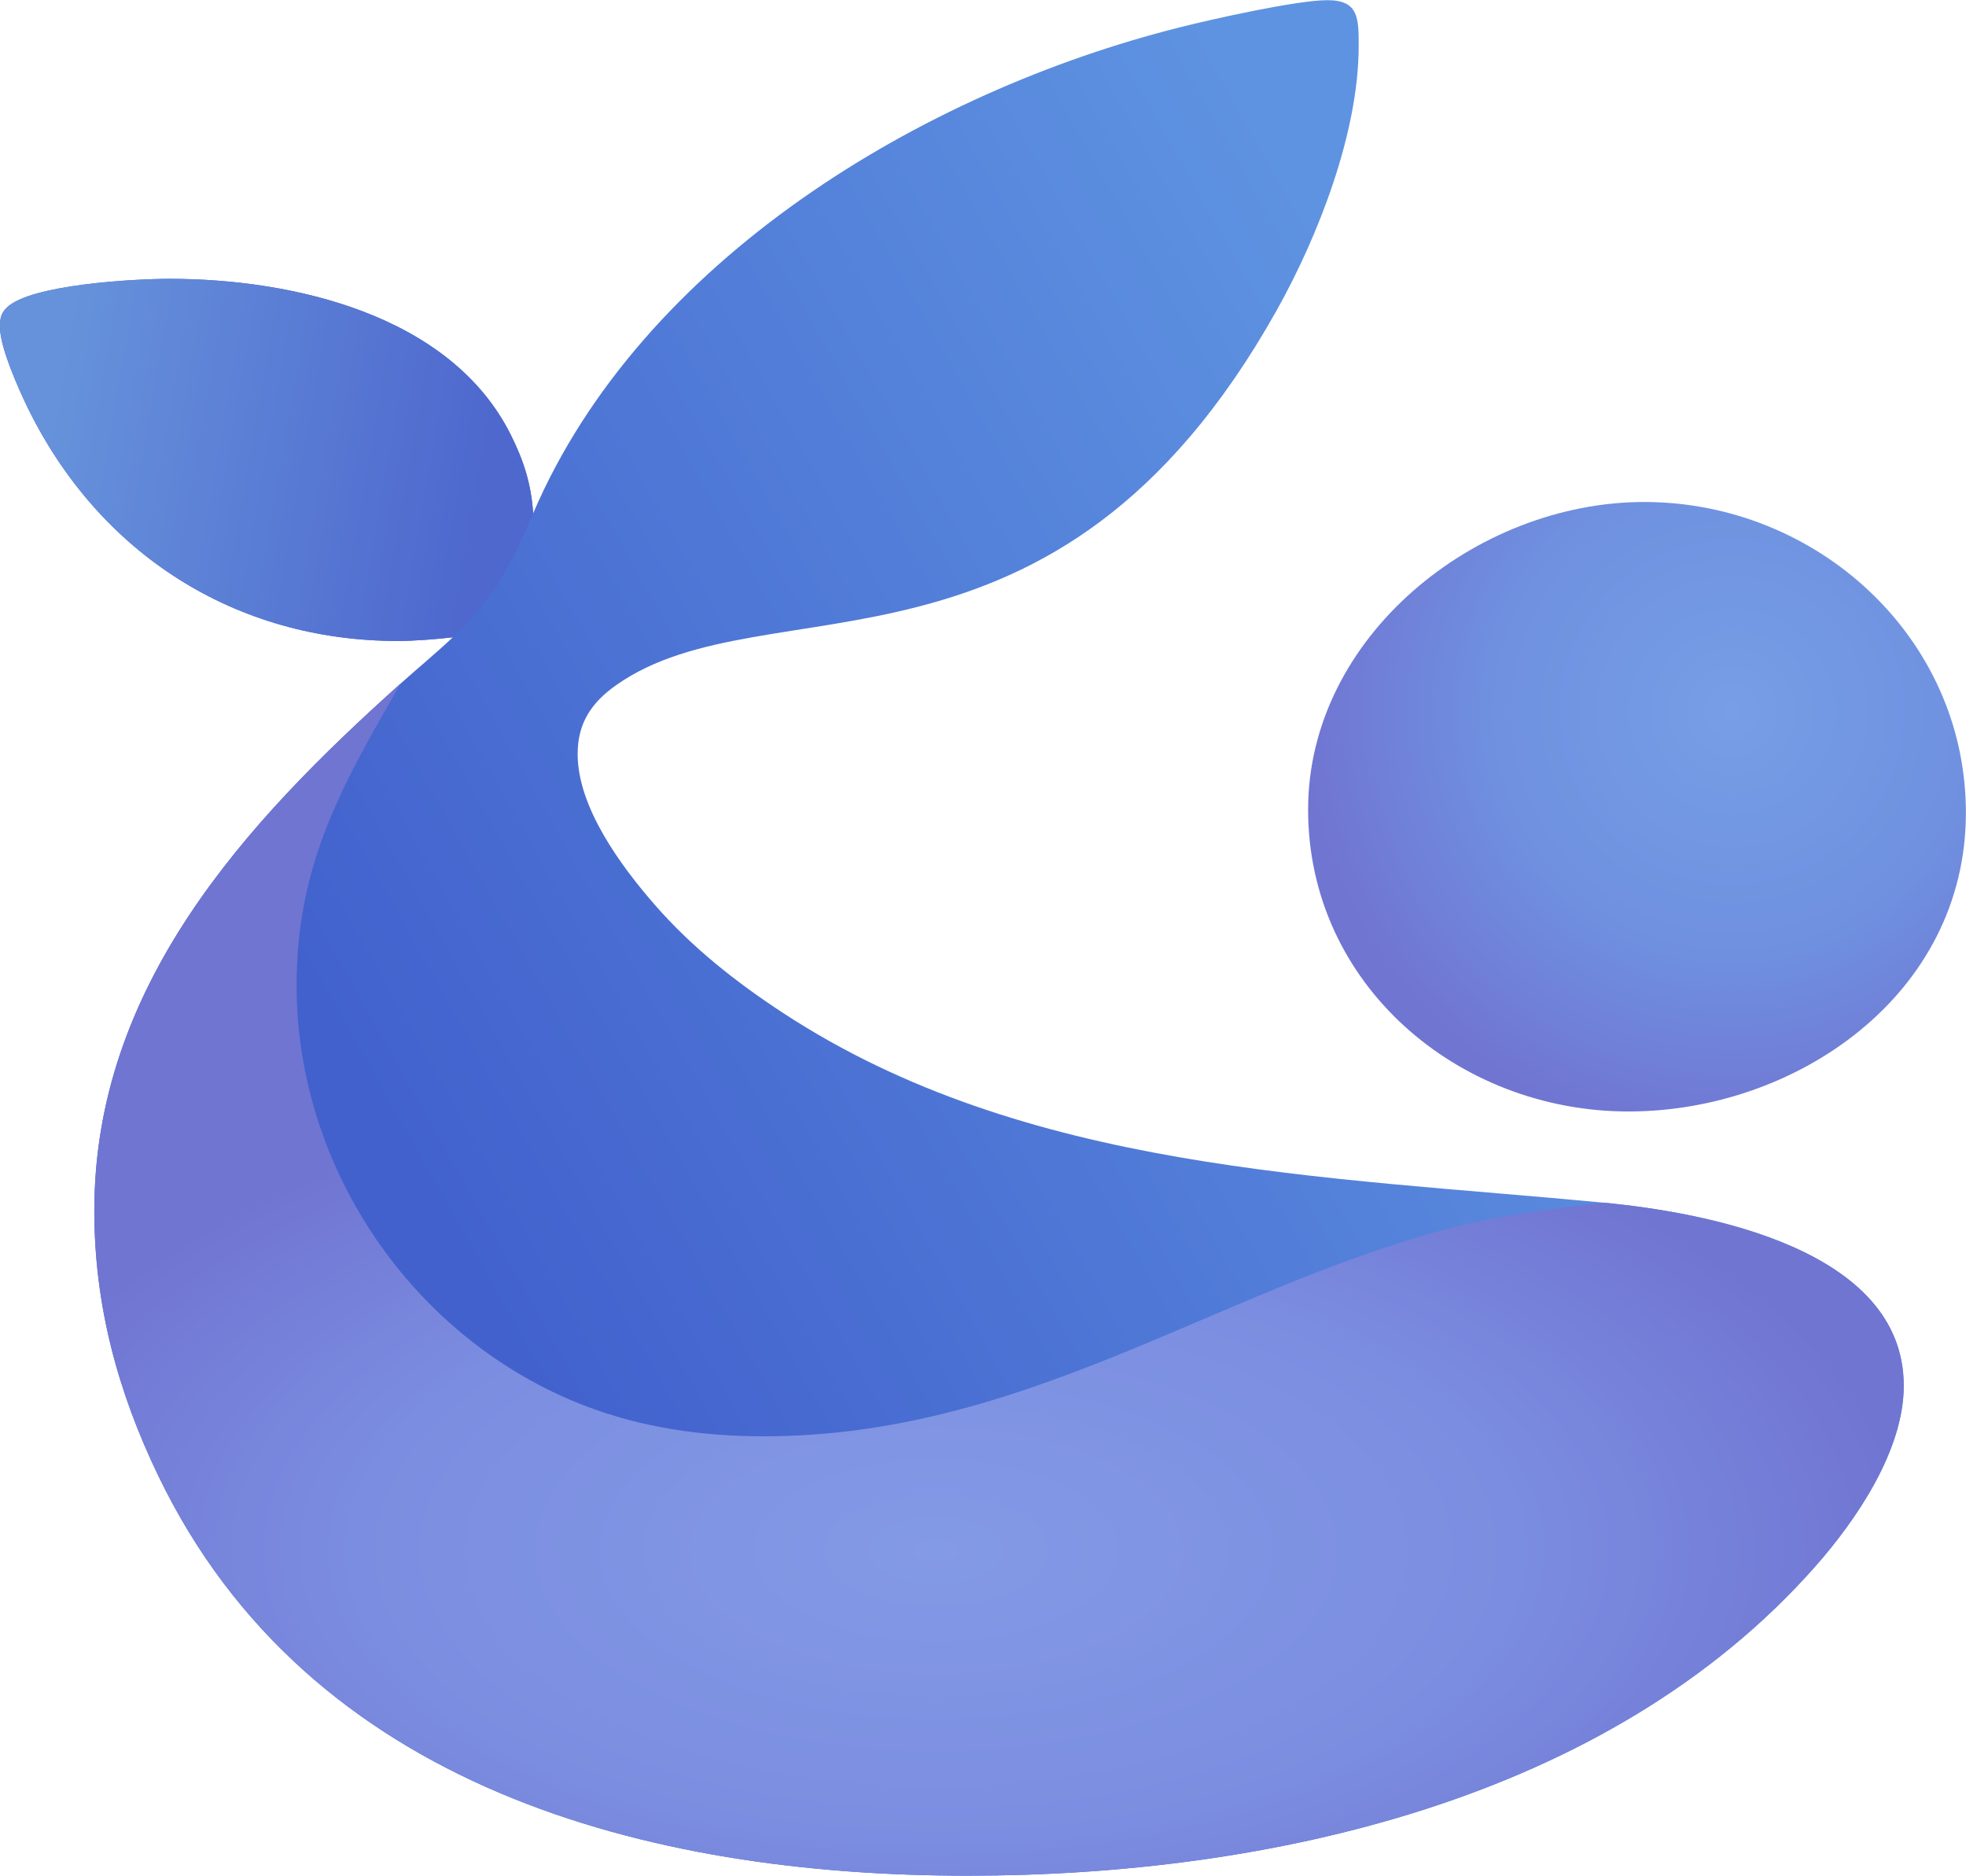
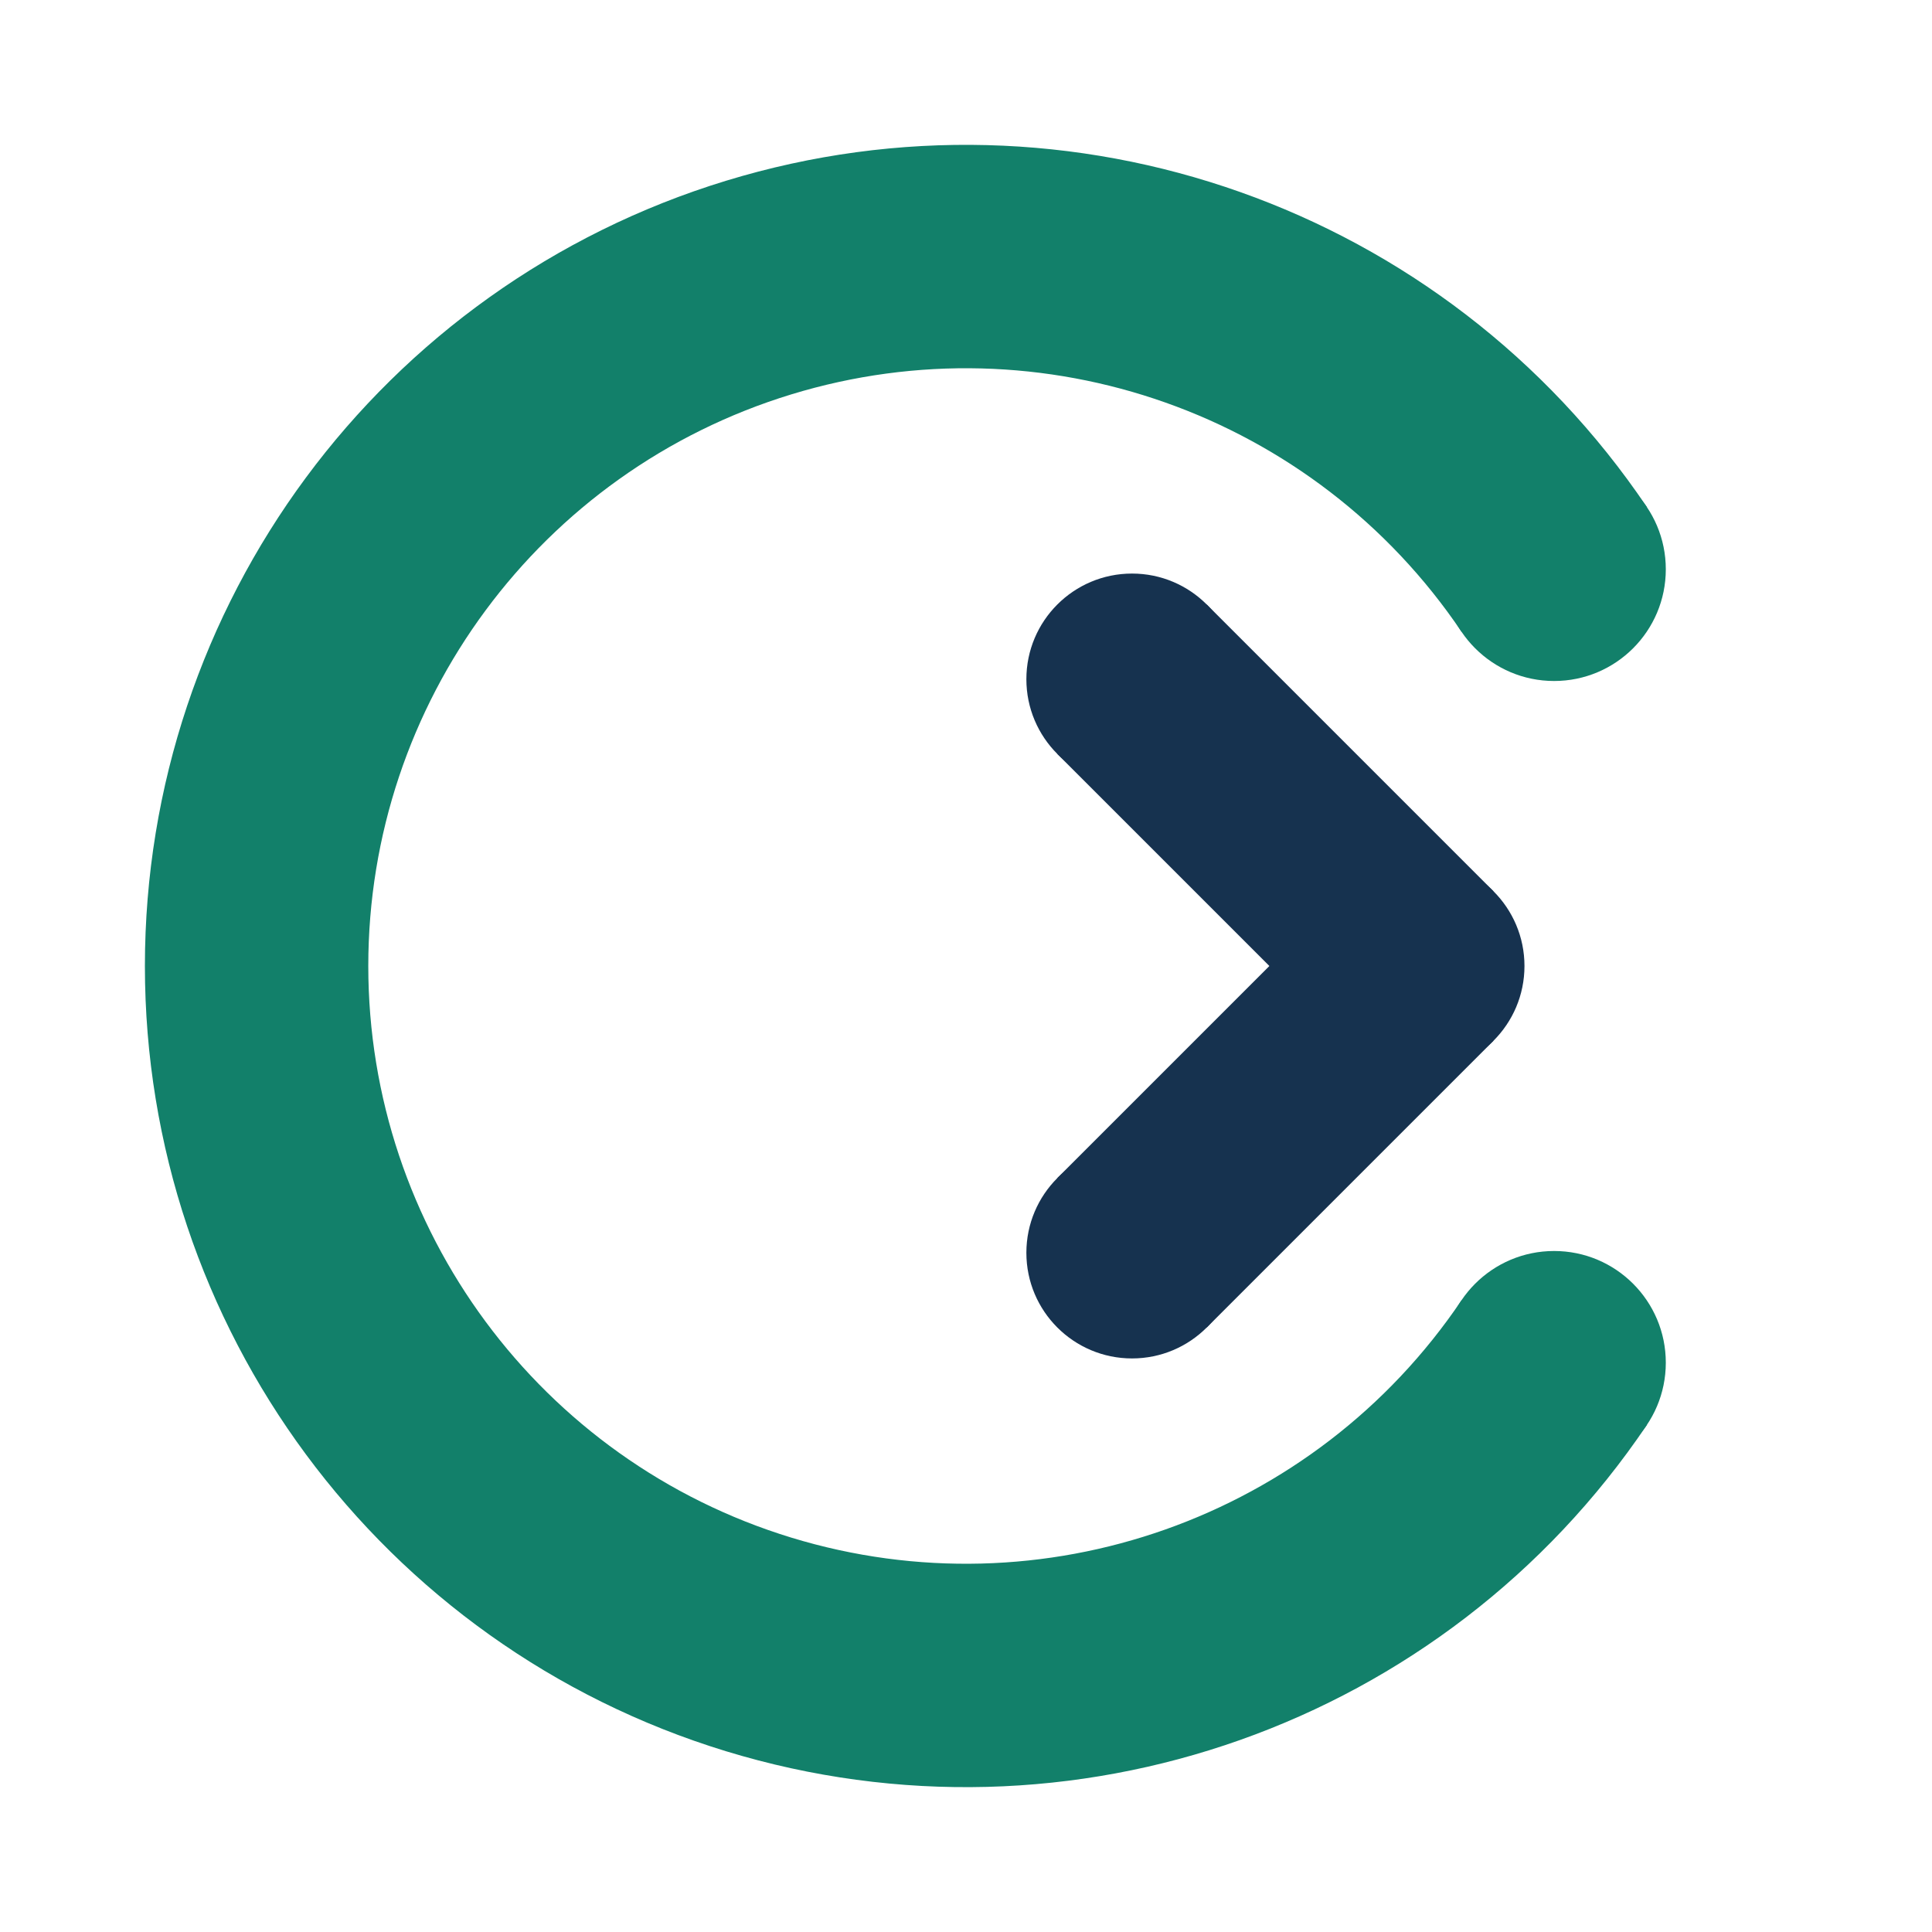
- <svg xmlns="http://www.w3.org/2000/svg" viewBox="26.75 28.01 54.51 52">
+ <svg xmlns="http://www.w3.org/2000/svg" viewBox="22 22 64 64">
  <defs>
-     <linearGradient id="tail" gradientUnits="userSpaceOnUse" x1="36.3" y1="57" x2="66.5" y2="40">
-       <stop offset="0" stop-color="#4261CD" />
-       <stop offset="1" stop-color="#5E93E1" />
+     <linearGradient id="tail" gradientUnits="userSpaceOnUse" x1="20" y1="20" x2="88" y2="88">
+       <stop offset="0" stop-color="#12806A" />
+       <stop offset="1" stop-color="#12806A" />
    </linearGradient>
-     <linearGradient id="fin" gradientUnits="userSpaceOnUse" x1="40.2" y1="41.5" x2="28.1" y2="39.4">
-       <stop offset="0" stop-color="#4E68CE" />
-       <stop offset="1" stop-color="#6692DB" />
+     <linearGradient id="fin" gradientUnits="userSpaceOnUse" x1="20" y1="20" x2="88" y2="88">
+       <stop offset="0" stop-color="#12806A" />
+       <stop offset="1" stop-color="#12806A" />
    </linearGradient>
-     <radialGradient id="belly" gradientUnits="userSpaceOnUse" cx="0" cy="0" r="1" gradientTransform="matrix(27 0 0 13.5 52.7 71)">
-       <stop offset="0" stop-color="#839AE6" />
-       <stop offset="0.6" stop-color="#7B8DE0" />
-       <stop offset="1" stop-color="#7075D2" />
-     </radialGradient>
-     <radialGradient id="bubble" gradientUnits="userSpaceOnUse" cx="74.773" cy="47.737" r="11.858">
-       <stop offset="0" stop-color="#779EE6" />
-       <stop offset="0.55" stop-color="#6F91E0" />
-       <stop offset="1" stop-color="#7075D2" />
-     </radialGradient>
+     <linearGradient id="belly" gradientUnits="userSpaceOnUse" x1="20" y1="20" x2="88" y2="88">
+       <stop offset="0" stop-color="#12806A" />
+       <stop offset="1" stop-color="#12806A" />
+     </linearGradient>
+     <linearGradient id="bubble" gradientUnits="userSpaceOnUse" x1="20" y1="20" x2="88" y2="88">
+       <stop offset="0" stop-color="#16324F" />
+       <stop offset="1" stop-color="#16324F" />
+     </linearGradient>
  </defs>
-   <path id="body" fill="url(#tail)" d="M41.533 42.237C44.542 35.225 52.318 30.559 59.471 28.765C60.371 28.538 62.707 28.015 63.555 28.015C64.422 28.015 64.421 28.514 64.421 29.29C64.421 31.68 63.303 34.553 62.143 36.621C55.998 47.579 48.019 44.056 43.838 46.999C43.15 47.483 42.766 48.054 42.766 48.912C42.766 50.39 43.965 52.011 44.897 53.082C45.928 54.267 47.16 55.238 48.469 56.094C55.176 60.483 63.472 60.609 71.206 61.347C74.082 61.621 79.534 62.636 79.534 66.422C79.534 68.215 78.222 70.141 77.075 71.438C71.344 77.92 61.895 80.004 53.58 80.004C44.713 80.004 35.314 77.576 31.142 68.924C30.012 66.582 29.365 64.181 29.365 61.571C29.365 55.356 33.535 50.83 37.86 46.956C38.345 46.522 38.831 46.123 39.305 45.676C38.855 45.728 38.235 45.778 37.786 45.778C33.274 45.778 29.511 43.364 27.53 39.337C27.273 38.812 26.75 37.645 26.75 37.084C26.75 36.858 26.762 36.709 26.938 36.537C27.598 35.893 30.489 35.739 31.449 35.739C34.863 35.739 39.247 36.73 40.913 40.064C41.275 40.789 41.476 41.422 41.533 42.237Z" />
-   <path id="fin-layer" fill="url(#fin)" d="M39.305 45.676C38.855 45.728 38.235 45.778 37.786 45.778C33.274 45.778 29.511 43.364 27.53 39.337C27.273 38.812 26.75 37.645 26.75 37.084C26.75 36.858 26.762 36.709 26.938 36.537C27.598 35.893 30.489 35.739 31.449 35.739C34.863 35.739 39.247 36.73 40.913 40.064C41.275 40.789 41.476 41.422 41.533 42.237C40.939 43.623 40.431 44.616 39.305 45.676Z" />
-   <path id="belly-layer" fill="url(#belly)" d="M71.206 61.347C74.082 61.621 79.534 62.636 79.534 66.422C79.534 68.215 78.222 70.141 77.075 71.438C71.344 77.92 61.895 80.004 53.58 80.004C44.713 80.004 35.314 77.576 31.142 68.924C30.012 66.582 29.365 64.181 29.365 61.571C29.365 55.356 33.535 50.83 37.86 46.956C36.25 49.744 34.973 51.951 34.973 55.33C34.973 60.404 38.211 65.143 42.955 66.973C44.549 67.587 46.222 67.824 47.922 67.824C55.125 67.824 60.394 63.817 66.806 62.094C68.398 61.666 69.588 61.553 71.206 61.347Z" />
-   <path id="bubble-layer" fill="url(#bubble)" d="M72.336 41.925C77.122 41.925 81.257 45.674 81.257 50.54C81.257 55.583 76.554 58.82 71.902 58.82C67.179 58.82 63.019 55.302 63.019 50.453C63.019 45.66 67.675 41.925 72.336 41.925Z" />
+   <path id="body" fill="url(#tail)" d="M76.550 38.790 C69.862 28.876 57.484 24.492 46.047 27.989 C34.611 31.485 26.800 42.041 26.800 54.000 C26.800 65.959 34.611 76.515 46.047 80.011 C57.484 83.508 69.862 79.124 76.550 69.210 C70.415 65.072 70.415 65.072 70.415 65.072 C65.547 72.289 56.536 75.480 48.211 72.935 C39.886 70.390 34.200 62.705 34.200 54.000 C34.200 45.295 39.886 37.610 48.211 35.065 C56.536 32.520 65.547 35.711 70.415 42.928 Z" />
+   <path id="body:1" fill="url(#tail)" d="M69.782 40.859C69.782 38.816 71.439 37.159 73.482 37.159C75.526 37.159 77.182 38.816 77.182 40.859C77.182 42.902 75.526 44.559 73.482 44.559C71.439 44.559 69.782 42.902 69.782 40.859Z" />
+   <path id="body:2" fill="url(#tail)" d="M69.782 67.141C69.782 65.098 71.439 63.441 73.482 63.441C75.526 63.441 77.182 65.098 77.182 67.141C77.182 69.184 75.526 70.841 73.482 70.841C71.439 70.841 69.782 69.184 69.782 67.141Z" />
+   <path id="fin-layer" fill="none" d="M54 54Z" />
+   <path id="belly-layer" fill="none" d="M54 54Z" />
+   <path id="bubble-layer" fill="url(#bubble)" d="M57.025 46.975 C66.525 56.475 66.525 56.475 66.525 56.475 C71.475 51.525 71.475 51.525 71.475 51.525 C61.975 42.025 61.975 42.025 61.975 42.025 Z" />
+   <path id="bubble-layer:1" fill="url(#bubble)" d="M66.525 51.525 C57.025 61.025 57.025 61.025 57.025 61.025 C61.975 65.975 61.975 65.975 61.975 65.975 C71.475 56.475 71.475 56.475 71.475 56.475 Z" />
+   <path id="bubble-layer:2" fill="url(#bubble)" d="M56.000 44.500C56.000 42.567 57.567 41.000 59.500 41.000C61.433 41.000 63.000 42.567 63.000 44.500C63.000 46.433 61.433 48.000 59.500 48.000C57.567 48.000 56.000 46.433 56.000 44.500Z" />
+   <path id="bubble-layer:3" fill="url(#bubble)" d="M65.500 54.000C65.500 52.067 67.067 50.500 69.000 50.500C70.933 50.500 72.500 52.067 72.500 54.000C72.500 55.933 70.933 57.500 69.000 57.500C67.067 57.500 65.500 55.933 65.500 54.000Z" />
+   <path id="bubble-layer:4" fill="url(#bubble)" d="M56.000 63.500C56.000 61.567 57.567 60.000 59.500 60.000C61.433 60.000 63.000 61.567 63.000 63.500C63.000 65.433 61.433 67.000 59.500 67.000C57.567 67.000 56.000 65.433 56.000 63.500Z" />
</svg>
